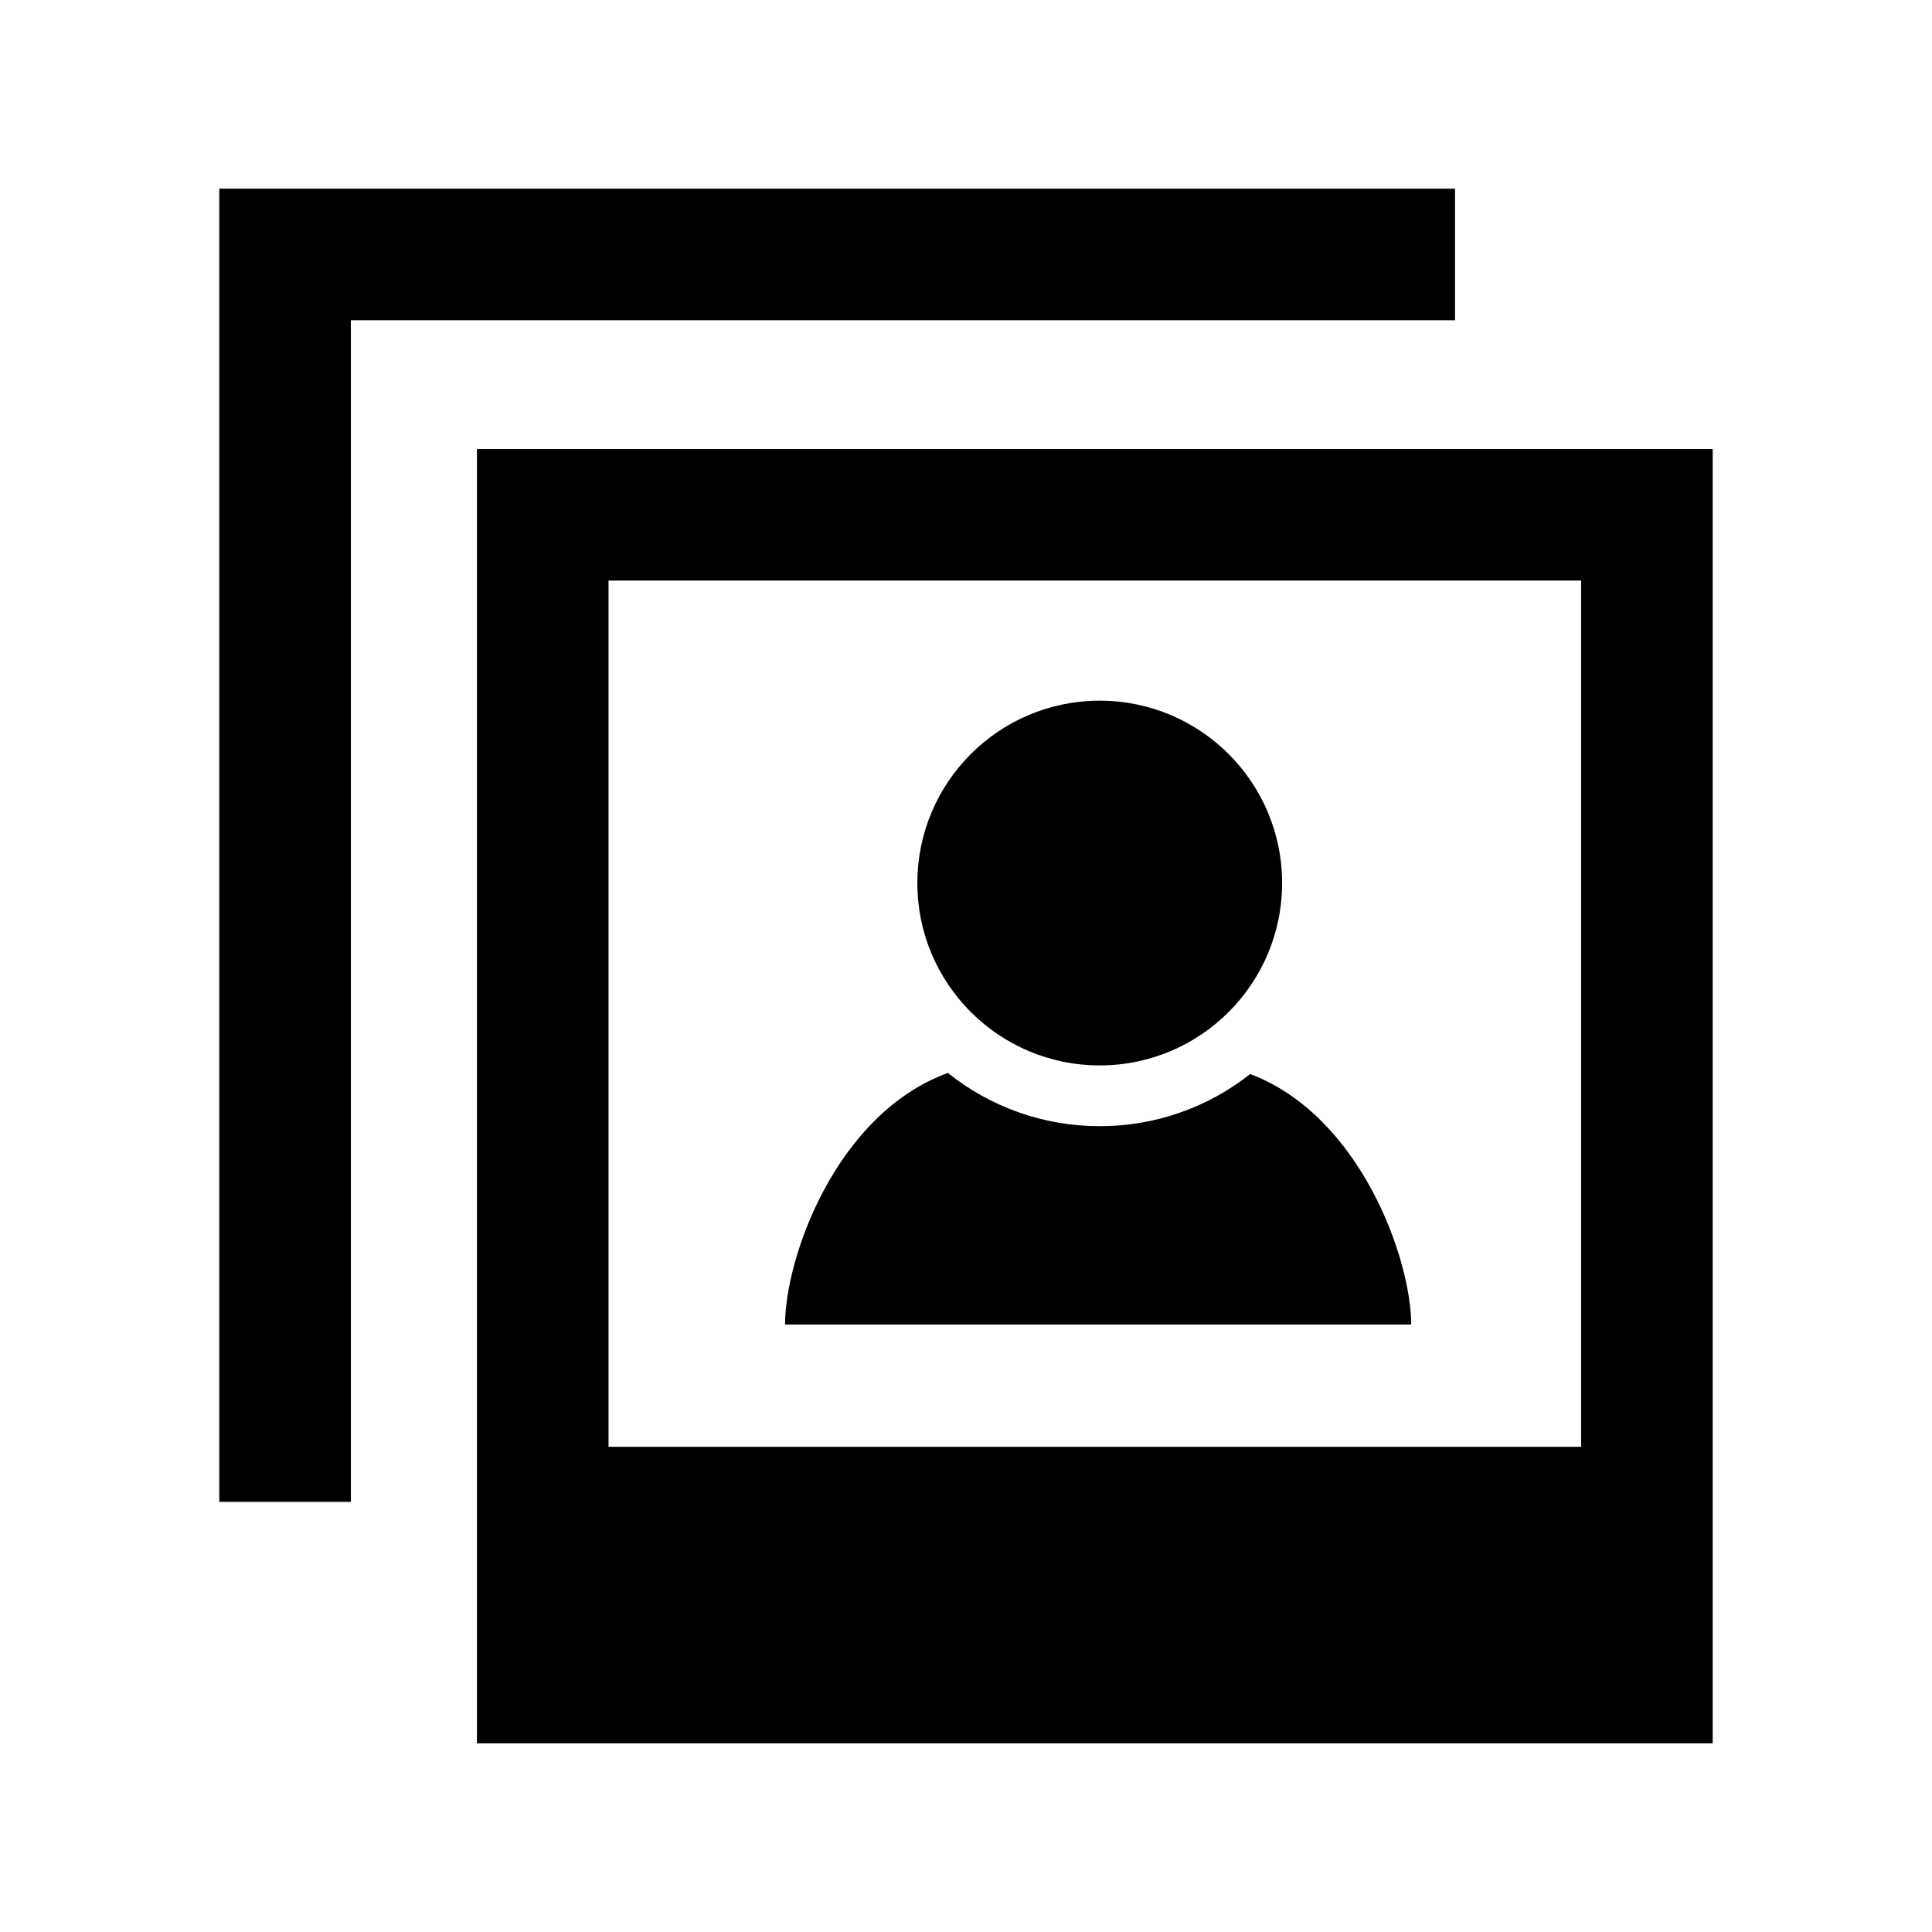
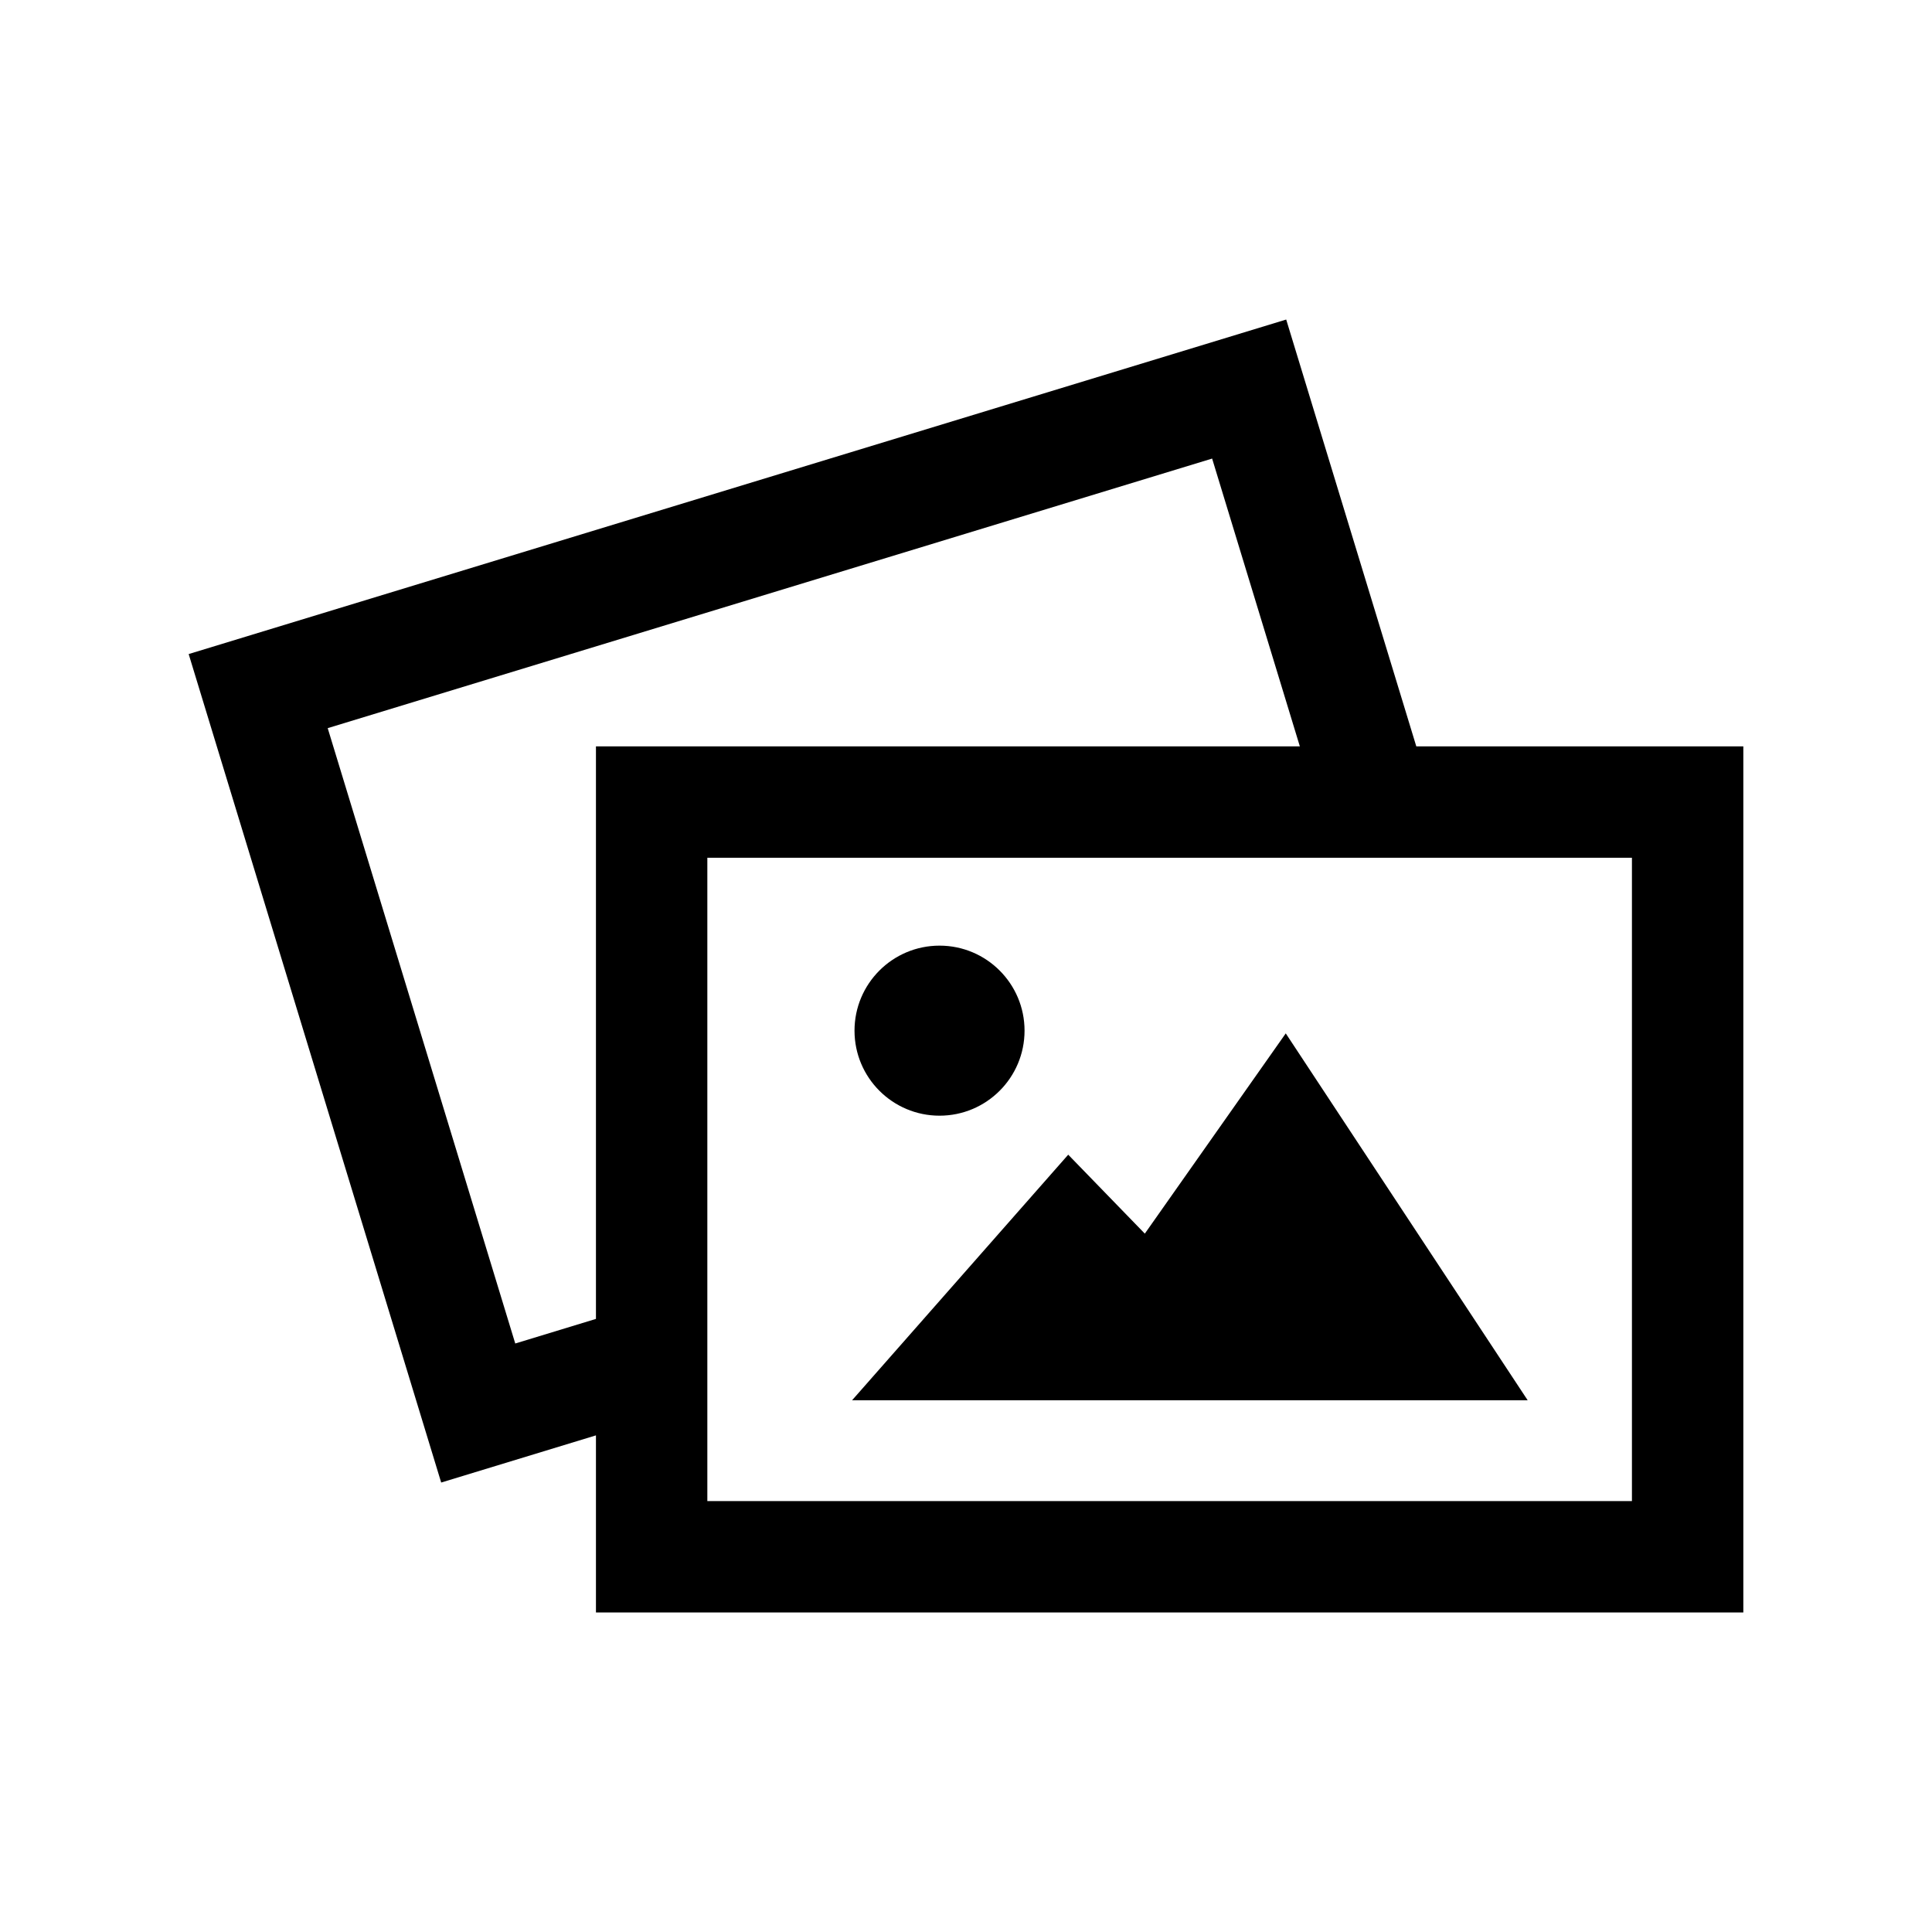
- <svg xmlns="http://www.w3.org/2000/svg" width="512" height="512" viewBox="0 0 512 512">
-   <path d="M126.4 118.99v343.01h327.484v-343.01h-327.484zm292.616 264.426h-257.746v-229.557h257.746v229.557zm-79.248-149.402c0 26.692-21.637 48.331-48.329 48.331-26.69 0-48.329-21.639-48.329-48.331 0-26.69 21.639-48.328 48.329-48.328 26.692 0 48.329 21.637 48.329 48.328zm-8.44 50.608c-11.263 8.896-25.224 13.832-39.89 13.832-14.835 0-28.931-5.053-40.246-14.117-29.824 10.943-43.144 49.208-43.144 66.675h165.932c0-17.318-13.42-55.306-42.652-66.39zm54.272-234.622v34.869h-292.616v313.141h-34.869v-348.01h327.485z" />
+ <svg xmlns="http://www.w3.org/2000/svg" version="1.1" x="0px" y="0px" width="512px" height="512px" viewBox="0 0 512 512" enable-background="new 0 0 512 512" xml:space="preserve">
+   <path id="picture-multi-2-icon" d="M375.333,197.791L340.858,84.682L49.999,173.333l66.92,219.556l41.014-12.501v46.931h304.068  V197.791H375.333z M136.548,356.042L86.845,192.966l234.381-71.44l23.246,76.266H157.933v151.732L136.548,356.042z M432.479,397.797  H187.452V227.312h245.027V397.797z M226.454,273.137c0-12.443,10.088-22.533,22.533-22.533c12.441,0,22.529,10.09,22.529,22.533  c0,12.444-10.088,22.531-22.529,22.531C236.542,295.668,226.454,285.581,226.454,273.137z M340.739,273.857l-37.35,53.068  l-20.299-20.922l-57.275,65.076h179.031L340.739,273.857z" />
</svg>
